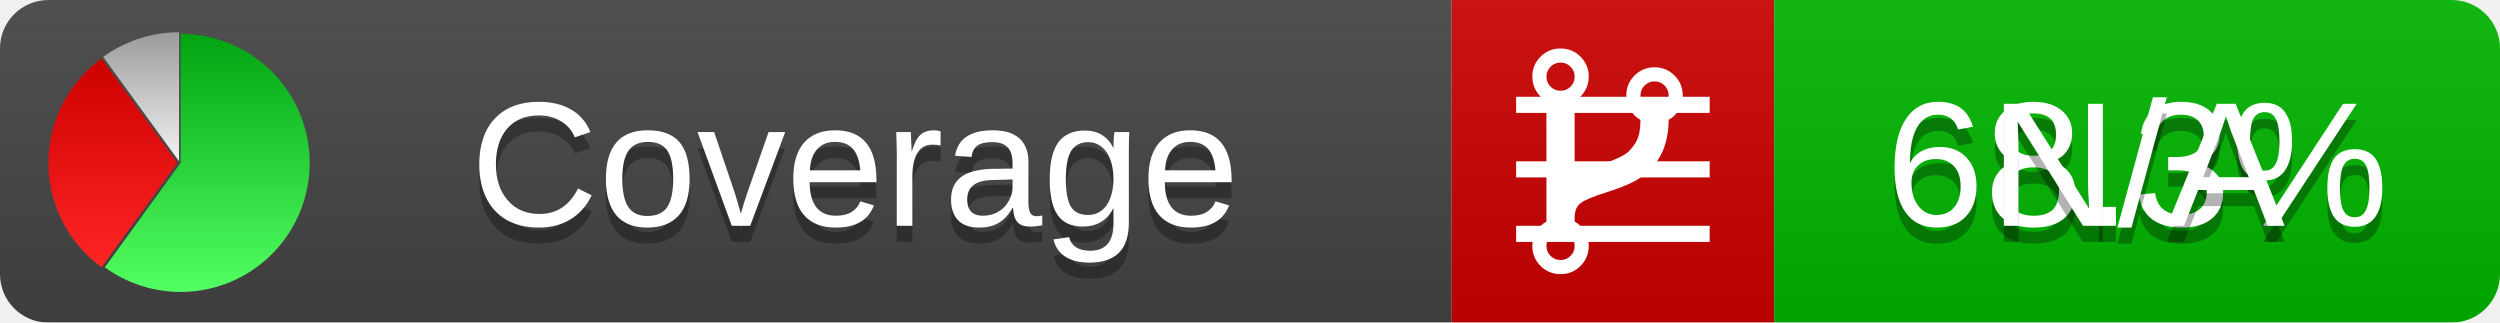
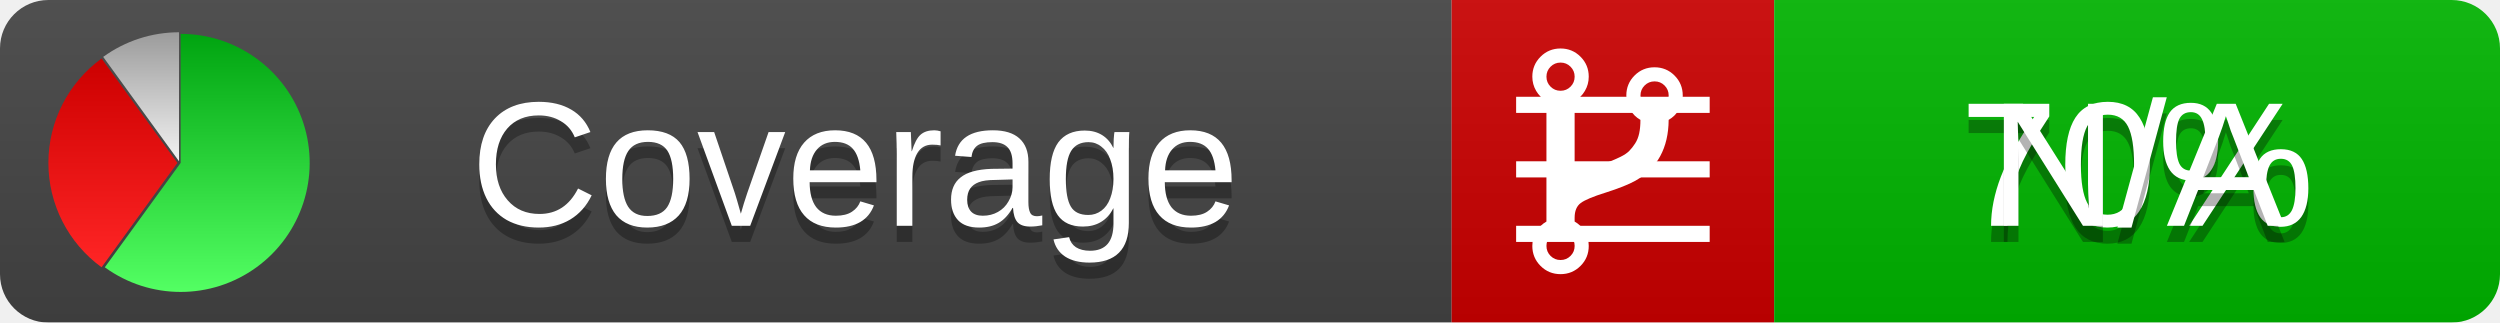
<svg xmlns="http://www.w3.org/2000/svg" xmlns:xlink="http://www.w3.org/1999/xlink" width="155" height="20">
  <style type="text/css">
          
            @keyframes fadeout {
              0 % { visibility: visible; opacity: 1; }
              40% { visibility: visible; opacity: 1; }
              50% { visibility: hidden; opacity: 0; }
              90% { visibility: hidden; opacity: 0; }
              100% { visibility: visible; opacity: 1; }
            }
            @keyframes fadein {
              0% { visibility: hidden; opacity: 0; }
              40% { visibility: hidden; opacity: 0; }
              50% { visibility: visible; opacity: 1; }
              90% { visibility: visible; opacity: 1; }
              100% { visibility: hidden; opacity: 0; }
            }
            .linecoverage {
                animation-duration: 10s;
                animation-name: fadeout;
                animation-iteration-count: infinite;
            }
            .branchcoverage {
                animation-duration: 10s;
                animation-name: fadein;
                animation-iteration-count: infinite;
            }
          
    </style>
  <defs>
    <linearGradient id="gradient" x2="0" y2="100%">
      <stop offset="0" stop-color="#bbb" stop-opacity=".1" />
      <stop offset="1" stop-opacity=".1" />
    </linearGradient>
    <linearGradient id="green" x2="0" y2="100%">
      <stop offset="0" stop-color="#00A410" />
      <stop offset="1" stop-color="#53FF63" />
    </linearGradient>
    <linearGradient id="red" x2="0" y2="100%">
      <stop offset="0" stop-color="#C00" />
      <stop offset="1" stop-color="#FF2525" />
    </linearGradient>
    <linearGradient id="gray" x2="0" y2="100%">
      <stop offset="0" stop-color="#9B9B9B" />
      <stop offset="1" stop-color="#F3F3F3" />
    </linearGradient>
    <mask id="mask">
      <rect width="155" height="20" rx="3" fill="#fff" />
    </mask>
    <g id="icon">
      <path style="fill:url(#green);" d="M205,202.5 l0,-200 a200,200 0 1,1 -117.558,361.803 z" />
      <path style="fill:url(#red);" d="M200,202.5 l-117.558,161.803 a200,200 0 0,1 0,-323.607 z" />
      <path style="fill:url(#gray);" d="M202.5,200 l-117.558,-161.803 a200,200 0 0,1 117.558,-38.196 z" />
    </g>
  </defs>
  <g mask="url(#mask)">
    <rect x="0" y="0" width="90" height="20" fill="#444" />
    <rect x="90" y="0" width="20" height="20" fill="#c00" />
    <rect x="110" y="0" width="45" height="20" fill="#00B600" />
    <rect x="0" y="0" width="155" height="20" fill="url(#gradient)" />
  </g>
  <g>
    <path class="linecoverage" stroke="#fff" d="M94 6.5 h12 M94 10.5 h12 M94 14.5 h12" />
    <path class="branchcoverage" fill="#fff" d="m 97.628,15.247 q 0,-0.364 -0.255,-0.619 -0.255,-0.255 -0.619,-0.255 -0.364,0 -0.619,0.255 -0.255,0.255 -0.255,0.619 0,0.364 0.255,0.619 0.255,0.255 0.619,0.255 0.364,0 0.619,-0.255 0.255,-0.255 0.255,-0.619 z m 0,-10.493 q 0,-0.364 -0.255,-0.619 -0.255,-0.255 -0.619,-0.255 -0.364,0 -0.619,0.255 -0.255,0.255 -0.255,0.619 0,0.364 0.255,0.619 0.255,0.255 0.619,0.255 0.364,0 0.619,-0.255 0.255,-0.255 0.255,-0.619 z m 5.83,1.166 q 0,-0.364 -0.255,-0.619 -0.255,-0.255 -0.619,-0.255 -0.364,0 -0.619,0.255 -0.255,0.255 -0.255,0.619 0,0.364 0.255,0.619 0.255,0.255 0.619,0.255 0.364,0 0.619,-0.255 0.255,-0.255 0.255,-0.619 z m 0.874,0 q 0,0.474 -0.237,0.879 -0.237,0.405 -0.638,0.633 -0.018,2.614 -2.059,3.771 -0.619,0.346 -1.849,0.738 -1.166,0.364 -1.544,0.647 -0.378,0.282 -0.378,0.911 l 0,0.237 q 0.401,0.228 0.638,0.633 0.237,0.405 0.237,0.879 0,0.729 -0.51,1.239 -0.51,0.51 -1.239,0.51 -0.729,0 -1.239,-0.51 -0.51,-0.51 -0.51,-1.239 0,-0.474 0.237,-0.879 0.237,-0.405 0.638,-0.633 l 0,-7.469 q -0.401,-0.228 -0.638,-0.633 -0.237,-0.405 -0.237,-0.879 0,-0.729 0.51,-1.239 0.51,-0.51 1.239,-0.51 0.729,0 1.239,0.51 0.51,0.51 0.51,1.239 0,0.474 -0.237,0.879 -0.237,0.405 -0.638,0.633 l 0,4.527 q 0.492,-0.237 1.403,-0.519 0.501,-0.155 0.797,-0.269 0.296,-0.114 0.642,-0.282 0.346,-0.169 0.537,-0.36 0.191,-0.191 0.369,-0.465 0.178,-0.273 0.255,-0.633 0.077,-0.36 0.077,-0.833 -0.401,-0.228 -0.638,-0.633 -0.237,-0.405 -0.237,-0.879 0,-0.729 0.51,-1.239 0.51,-0.51 1.239,-0.51 0.729,0 1.239,0.51 0.51,0.51 0.51,1.239 z" />
  </g>
  <g fill="#fff" text-anchor="middle" font-family="Verdana,Arial,Geneva,sans-serif" font-size="11">
    <a xlink:href="https://github.com/danielpalme/ReportGenerator" target="_top">
      <use xlink:href="#icon" transform="translate(3,2) scale(.04)" />
    </a>
    <text x="53" y="15" fill="#010101" fill-opacity=".3">Coverage</text>
    <text x="53" y="14" fill="#fff">Coverage</text>
-     <text class="linecoverage" x="132.5" y="15" fill="#010101" fill-opacity=".3">68.3%</text>
-     <text class="linecoverage" x="132.5" y="14">68.3%</text>
+     <text class="linecoverage" x="132.5" y="15" fill="#010101" fill-opacity=".3">70%</text>
+     <text class="linecoverage" x="132.5" y="14">70%</text>
    <text class="branchcoverage" x="132.5" y="15" fill="#010101" fill-opacity=".3">N/A</text>
    <text class="branchcoverage" x="132.5" y="14">N/A</text>
  </g>
  <g>
    <rect class="linecoverage" x="90" y="0" width="65" height="20" fill-opacity="0" />
    <rect class="branchcoverage" x="90" y="0" width="65" height="20" fill-opacity="0" />
  </g>
</svg>
